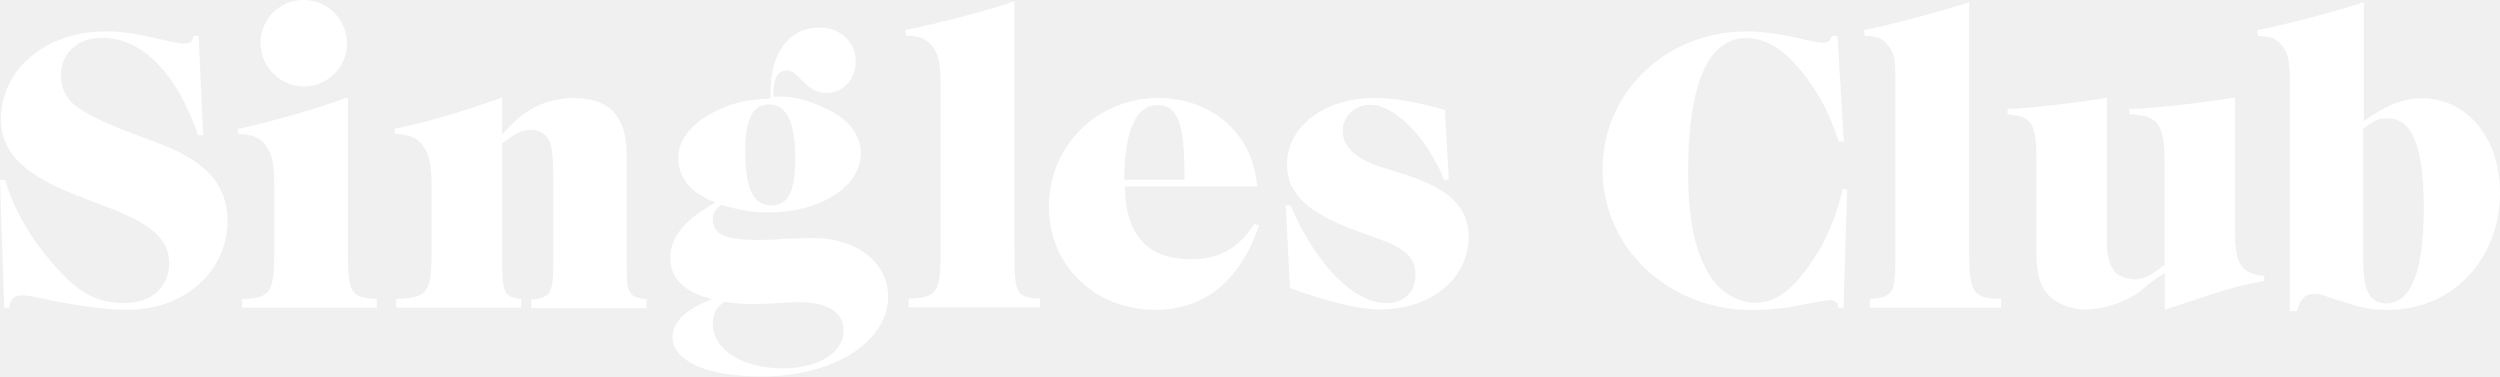
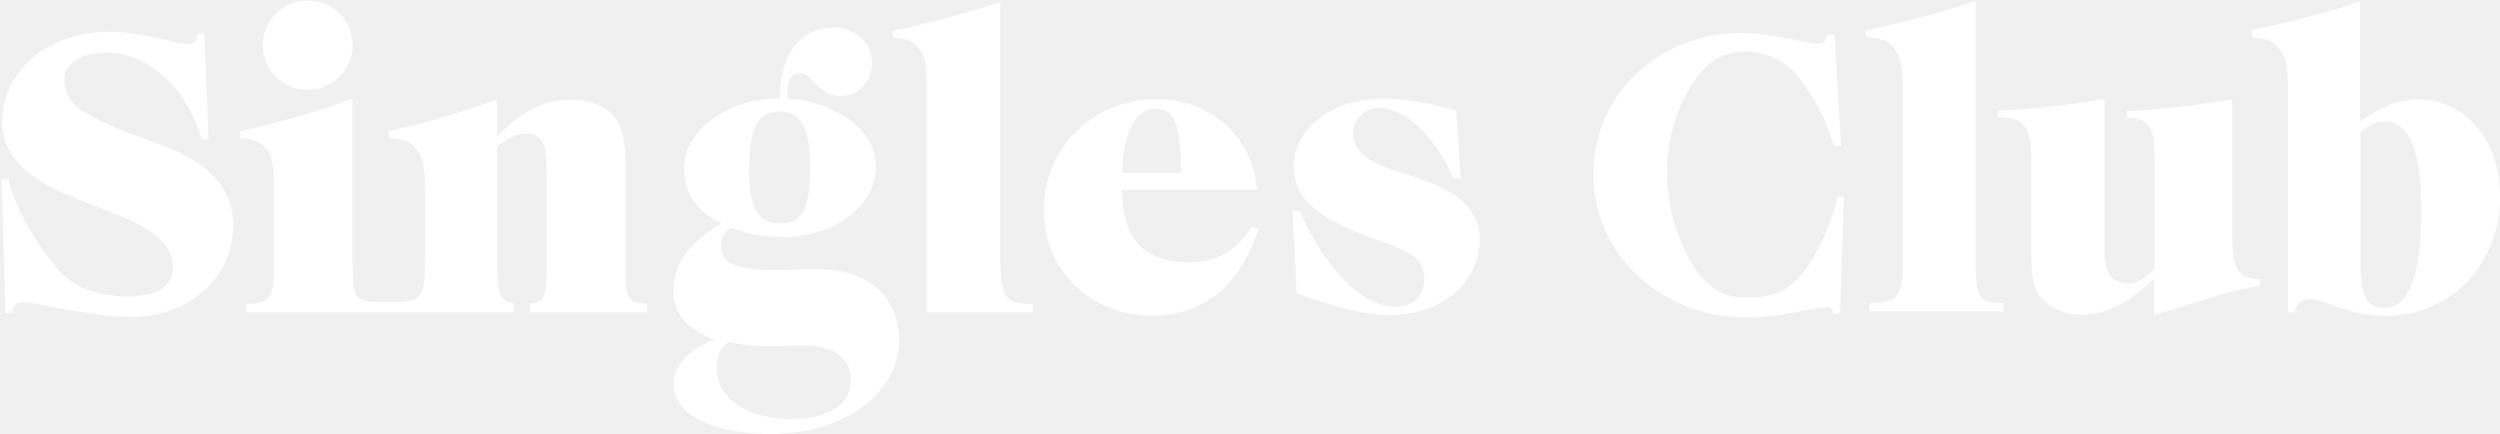
- <svg xmlns="http://www.w3.org/2000/svg" version="1.1" id="Layer_1" x="0px" y="0px" viewBox="0 0 780.3 117.5" enable-background="new 0 0 780.3 117.5" xml:space="preserve">
-   <path fill="#FFFFFF" d="M71,68.9c0,15.8-13.4,27.8-31.2,27.8c-6.5,0-16.3-1.3-26.9-3.6c-3.6-0.8-4.9-0.9-6.1-0.9  c-2.5,0-3.4,1.1-3.9,3.2l0,0.7H1.3L0,56.1h1.6l0,0.1c2.7,9.1,7.8,18,15.1,26.3c7.6,8.9,13.6,12.1,22.2,12.1c8.3,0,13.9-5,13.9-12.5  c0-7-5.1-11.9-17.6-16.8L23,60.6C7.1,54.3,0.3,47.3,0.3,37.2c0-15.6,14-27.4,32.7-27.4c5.1,0,9.2,0.6,19,2.9  c2.9,0.7,4.6,0.9,5.6,0.9c1.7,0,2.3-0.4,2.8-2.4l0,0H62l0,0l1.4,31h-1.6l0-0.1C55.3,23,44.3,11.8,32,11.8c-7.8,0-13,4.7-13,11.8  c0,3.7,1.6,7.1,4.3,9.2C26,35,31.9,38,38.6,40.6l11.6,4.4C64.6,50.5,71,57.9,71,68.9z M94.9,27c7.3,0,13.4-6.1,13.4-13.3  c0-7.7-6-13.7-13.6-13.7c-7.4,0-13.4,6-13.4,13.4C81.4,20.9,87.5,27,94.9,27z M108.6,78.8V30.5l-0.8,0.1c-7.4,2.9-22.1,7.1-33.2,9.6  l-0.3,0l0.1,1.6l0.2,0c4.2,0.2,6.6,1.2,8.3,3.5c1.9,2.7,2.7,5.4,2.7,13v20.5c0,12.6-1.3,14.1-9.4,14.5l-0.6,0v2.7h42v-2.7l-0.2,0  C109.5,93,108.6,91.4,108.6,78.8z M195.6,81.3V49c0-6.8-1.2-10.4-3.3-13.1c-2.4-3.4-7.2-5.3-13-5.3c-8.2,0-15.6,3-22.6,11.5V30.5  l-0.4,0.1c-13,4.6-22.3,7.3-33,9.6l-0.2,0l0.3,1.6l0.2,0c4.1,0.2,6.6,1.2,8.3,3.5c1.9,2.5,2.8,5.3,2.8,13v20.5  c0,12.6-1.5,14.1-10.3,14.5l-0.7,0v2.7h39v-2.7l-0.3,0c-5-0.6-5.7-2.1-5.7-12V44.7c4-2.9,6.1-4.2,9.1-4.2c2.3,0,4.6,1.3,5.4,3  c1.1,2.1,1.5,4.5,1.5,14.3v23.6c0,6.2-0.3,7.5-0.9,9.2c-0.7,1.8-2.6,2.6-5.3,2.9l-0.7,0v2.7h36v-2.7l0.5,0  C195.6,92.7,195.6,91.4,195.6,81.3z M277.2,92.6c0,6.8-4.1,13.1-11.4,17.8c-7.3,4.6-17.3,7.1-28,7.1c-17.2,0-27.9-4.8-27.9-12.4  c0-4.6,4.3-8.7,12.4-11.7c-8.5-2.1-13.1-6.5-13.1-12.8c0-6.6,4.5-12.1,14.2-17.4c-7.6-2.7-11.7-7.6-11.7-14.1  c0-5.8,4.8-11.3,12.7-14.9c4.7-2.2,9.1-3.1,16.1-3.5v-2.2c0-12.1,5.9-19.9,15.3-19.9c6.5,0,11.3,4.5,11.3,10.6c0,5.5-4,9.8-9,9.8  c-2.9,0-5.1-1.1-7.7-3.8c-2.5-2.6-3.5-3.2-4.8-3.2c-2.9,0-4.2,2.3-4.2,7.8v0.4h2.8c5.2,0,11.6,2.3,16.8,5.4c4.9,3,7.7,7.7,7.7,12.2  c0,10.4-12.6,18.5-28.8,18.5c-5,0-9.3-0.7-14.8-2.4c-1.9,1.5-2.6,2.6-2.6,4.5c0,4.8,3.8,6.5,14.4,6.5c1.9,0,4.8-0.1,8.5-0.4  c2.9-0.1,6.2-0.2,8.4-0.2C267.5,74.3,277.2,82,277.2,92.6z M232.6,47.1c0,11.8,2.5,17,8.1,17c5.3,0,7.5-4.2,7.5-14.6  c0-11.4-2.7-16.9-8.1-16.9C234.9,32.6,232.6,37.1,232.6,47.1z M263.3,103.2c0-5.7-4.9-8.9-13.9-8.9c-1,0-3.2,0.1-6.7,0.3l-1.7,0.1  c-2.1,0.1-3.8,0.2-5.1,0.2c-3.5,0-5.8-0.1-9.8-0.7c-2.5,1.7-3.6,3.7-3.6,6.8c0,8.2,9.1,14,22.2,14  C255.7,114.8,263.3,110,263.3,103.2z M316.6,78.8V0.5L316,0.6c-7.5,2.6-22.1,6.5-33.1,8.7l-0.3,0l0.1,1.8l0.2,0  c4.2,0.1,6.4,1.1,8.2,3.5c1.9,2.5,2.5,5.3,2.5,12.8v51.3c0,12.6-1.3,14.1-9.4,14.5l-0.6,0v2.7h41v-2.7l0.3,0  C317,93,316.6,91.4,316.6,78.8z M391.5,69.7l1.5,0.7l-0.1,0.2c-2.7,7.2-4.6,10.7-8.3,15.2c-5.8,7.1-14.3,10.9-24,10.9  c-18.9,0-33.2-13.8-33.2-32.2c0-19,15-33.9,34.2-33.9c10.3,0,19.4,4.3,25,11.8c3.4,4.5,4.9,8.7,5.8,15.4l0,0.4h-41.3  c0.2,15,6.9,22.7,20.6,22.7c8.7,0,14.6-3.2,19.7-10.8L391.5,69.7z M350.9,56.1h18.8c0-7-0.2-11.6-0.9-14.9c-1.1-5.9-3.4-8.4-7.5-8.4  C354.8,32.8,351,40.1,350.9,56.1z M439.2,54.7l-8.5-2.7c-7.8-2.6-11.6-6.2-11.6-11.2c0-4.5,3.8-8.1,8.5-8.1  c7.7,0,17.6,10.1,22.9,22.8l0.1,0.6h1.6L451,34.9l0-0.4l-0.1-0.2c-8.8-2.5-15.5-3.7-22.1-3.7c-15.4,0-27.1,8.9-27.1,20.7  c0,9.2,6.5,15.3,22.4,21l6.1,2.2c8.6,3.1,11.6,6,11.6,11.3c0,5.3-3.5,8.8-9,8.8c-10.3,0-22-12-29.8-30l-0.1-0.5h-1.6l1.3,25.4l0,0.3  l0.1,0.1c10.6,4,21.5,6.7,27.8,6.7c16.2,0,27.9-9.6,27.9-22.8C458.3,64.8,452.6,59.1,439.2,54.7z M575,59.8  c-2.3,8.7-4.9,15.1-9.2,21.4c-6,9.1-11.5,13.3-17.8,13.3c-5.3,0-10.7-3-13.9-7.8c-5-7.6-7.2-17.8-7.2-33c0-34.6,9.8-41.8,18-41.8  c6.2,0,11.7,3.3,17.4,10.4c5.3,6.5,8.8,13.2,11.6,21.9l0,0h1.6l-2-33.1l0,0.1h-1.6l-0.1,0c-0.6,1.7-1.3,2.1-2.9,2.1  c-1.5,0-3-0.3-6.7-1.2c-6.1-1.4-12.3-2.3-16.9-2.3c-12.2,0-23.6,4.4-32,12.5c-8.5,8.1-13.1,19-13.1,30.6c0,24.6,20.6,43.9,46.9,43.9  c3.2,0,8.9-0.5,11.9-1c8.6-1.7,11-2.1,12.3-2.1c1.5,0,2.3,0.7,2.5,2.3l0,0.1h1.6l1.1-36.3l0-0.7H575L575,59.8z M614.5,0.5v0.1  c0,0,0.1,0,0.1,0L614.5,0.5z M614.6,78.8V0.7c-8,2.6-21.8,6.4-32.7,8.7l-0.1,0l0.2,1.8l0.2,0c4.2,0.1,5.8,1.1,7.5,3.5  c1.9,2.5,1.9,5.3,1.9,12.8v51.3c0,12.6-0.3,14.1-8.4,14.5l0.4,0v2.7h41v-2.7l-0.7,0C616,93,614.6,91.4,614.6,78.8z M697.6,72.1V30.5  l-0.6,0c-9.4,1.6-25.6,3.4-31.9,3.5l-0.5,0v1.7l1,0c7.7,0.5,10,2.9,10,14.5v32.4c-4,3.3-6.5,4.6-9.4,4.6c-2.5,0-5.6-1.2-6.6-3  c-1-1.7-2-3.9-2-8.3V30.5l0.1,0c-9.4,1.6-25,3.4-31.2,3.5l0.1,0v1.7l0,0c7.7,0.5,9,2.9,9,14.5v27.8c0,6.8,0.8,10.3,2.9,13.1  c2.5,3.3,7.5,5.5,12.3,5.5c5.2,0,11.4-1.8,16.3-5c2.1-1.4,2.6-2.7,8.6-6.4v11.5l15.4-5.1c5.3-1.7,9.5-2.8,15.4-3.9l0.2,0v-1.6  l-0.2,0C699.4,85.3,697.6,82.4,697.6,72.1z M780.3,60.1c0,20.8-14.9,36.6-34.8,36.6c-5.9,0-7.8-0.3-19.4-4.2  c-2.1-0.8-2.6-0.8-3.7-0.8c-2.8,0-4.4,1.5-5.4,5l0,0.4h-2.3V27.5c0-7.6-0.2-10.3-2.1-12.8c-1.7-2.5-3.6-3.4-7.7-3.5l-0.1,0l-0.3-1.8  l0.2,0c11.1-2.3,26.1-6.3,32.9-8.7l0.2-0.1v37.2c7-4.9,11.8-7.1,18.1-7.1C769.9,30.6,780.3,43,780.3,60.1z M756.5,64.9  c0-19.4-3.6-28-11.5-28c-2.9,0-4.4,0.9-7.4,3.4v41.1c0,9.5,2.1,13.3,7.3,13.3C752.6,94.6,756.5,84.6,756.5,64.9z" />
+ <svg xmlns="http://www.w3.org/2000/svg" version="1.1" id="Layer_1" x="0px" y="0px" viewBox="27.9 212 448.1 77.7" enable-background="new 27.9 212 448.1 77.7" xml:space="preserve">
+   <g>
+     <g>
+       <path fill="#FFFFFF" d="M213,266.5v1.5h-19c0,0,0-7.4,0-9.9v-29.9c0-4.4-0.2-6-1.3-7.4c-1-1.4-2.2-1.9-4.5-2l-0.2,0l-0.1-1.3    l0.2,0c6.4-1.3,14.6-3.6,19-5.1l0.1-0.1v45.9c0,7.3,0.9,8.1,5.4,8.3L213,266.5z M282,243.9l-4.9-1.6c-4.5-1.5-6.7-3.6-6.7-6.4    c0-2.5,2.2-4.6,4.8-4.6c4.5,0,10.1,5.3,13.2,12.7l0.1-0.1h1.2l-0.8-12.2l-0.2,0.1c-5.2-1.5-9-2.1-13-2.1    c-9.1,0-15.9,5.3-15.9,12.2c0,5.4,3.8,9,13.1,12.4l3.6,1.3c5,1.8,6.7,3.4,6.7,6.4c0,3-2,5-5.1,5c-5.9,0-12.7-6.7-17.2-17.1    l-0.1-0.1h-1.2l0.7,14.7l0,0.1l0.2,0c6.2,2.4,12.6,3.9,16.2,3.9c9.5,0,16.4-5.7,16.4-13.4C293.2,250,289.8,246.5,282,243.9z     M357.3,247.3c-1.3,5-2.9,8.6-5.3,12.3c-1.4,2.1-3,3.8-5.4,4.8c-2.4,1-4.8,1-7.4,0.8c-5.2-0.4-8.2-5.6-10-9.9    c-2-4.7-2.8-10-2.4-15.1c0.3-3.3,1.1-6.6,2.5-9.7c0.2-0.5,0.4-0.9,0.7-1.3c2.1-4.1,5.3-7.9,10.2-8c3.6-0.1,7.4,1.4,9.7,4.2    c3.1,3.8,5.1,7.6,6.7,12.7l0.1,0.1h1.2l-1.2-20h-1.2l-0.1,0.3c-0.3,0.9-0.7,1.3-1.6,1.3c-0.8,0-1.7-0.1-3.9-0.6    c-3.6-0.8-7.2-1.3-9.9-1.3c-14.8,0-26.5,11.1-26.5,25.3c0,14.4,12.1,25.7,27.5,25.7c1.9,0,5.2-0.3,7-0.6c5-1,6.4-1.2,7.2-1.2    c0.8,0,1.2,0.2,1.3,1.1l0,0h1.2l0.7-21h-1.2L357.3,247.3z M382,258.1v-45.9l-0.3,0.1c-4.4,1.5-12.8,3.8-19.2,5.1l-0.2,0l0.1,1.3    l0.2,0c2.4,0.1,3.8,0.6,4.8,2c1.1,1.4,1.6,3,1.6,7.4v29.9c0,7.3-0.8,8.1-5.4,8.3l-0.6,0v1.5h24v-1.5l-0.1,0    C382.4,266.3,382,265.4,382,258.1z M428,254.2v-24.4l-0.4,0.1c-5.5,0.9-14.7,2-18.3,2l-0.2,0v1.2l0,0c4.4,0.3,5,1.6,5,8.3v18.8    c-2,1.9-3.1,2.6-4.8,2.6c-1.4,0-2.9-0.7-3.4-1.7c-0.6-1-0.8-2.2-0.8-4.7v-26.7l-0.2,0.1c-5.5,0.9-14.8,2-18.5,2l-0.4,0v1.2l0.5,0    c4.4,0.3,5.5,1.6,5.5,8.3v16.2c0,4,0.4,6,1.6,7.7c1.5,1.9,4.4,3.2,7.2,3.2c3.1,0,6.1-1,9-3c1.2-0.8,2.2-1.5,4.2-3.5v6.6l9.7-3    c3.1-1,5.6-1.7,9-2.2l0.3,0v-1.2l-0.1,0C428.9,261.7,428,260.2,428,254.2z M476,247.2c0,12.2-8.8,21.4-20.4,21.4    c-3.6,0-4.9-0.3-11.4-2.5c-1.2-0.4-1.5-0.5-2.1-0.5c-1.6,0-2.5,0.5-3,2.5l-0.1-0.1H438v-39.8c0-4.4-0.4-6-1.5-7.4    c-1-1.4-2.2-1.9-4.6-2l-0.2,0l-0.3-1.3l0.2-0.1c6.4-1.3,15.1-3.6,19.1-5.1l0.2-0.1v21.6c4-2.7,6.9-4,10.5-4    C469.9,229.9,476,237.2,476,247.2z M461.9,250c0-11.2-2.1-16.2-6.7-16.2c-1.6,0-2.2,0.5-4.2,1.9v23.9c0,5.5,1.3,7.6,4.2,7.6    C459.6,267.2,461.9,261.4,461.9,250z M57.4,238.2l-6.8-2.5c-3.9-1.5-7.3-3.2-8.9-4.5c-1.3-1.1-2.3-2.9-2.3-4.7    c-0.1-2.8,2.4-4.3,4.9-4.8c2.9-0.6,5.9-0.2,8.7,1.1c1.4,0.7,2.8,1.6,4,2.6c1.2,1,2.2,2.2,3.1,3.4c1.6,2.3,3.2,5.2,3.9,8    c0,0,0.1,0.2,0.1,0.2h1.2l-0.8-19h-1.2l0,0.4c-0.3,1.1-0.5,1.5-1.5,1.5c-0.5,0-1.6-0.1-3.2-0.5c-5.7-1.3-8.1-1.7-11.1-1.7    c-10.9,0-19.2,6.9-19.2,16.1c0,5.9,4,10.1,13.3,13.8l7.1,2.8c7.2,2.8,10.2,5.6,10.2,9.6c0,5.6-7.7,5.4-11.5,4.9    c-3.6-0.5-6.8-1.9-9.2-4.7c-4.1-4.9-7.2-10.3-8.7-15.6l-0.1-0.5h-1.2l0.7,24h1.2l0-0.3c0.3-1.2,0.8-1.6,2.1-1.6    c0.7,0,1.4,0.1,3.5,0.5c6.2,1.3,11.9,2.1,15.7,2.1c10.4,0,18.3-7,18.3-16.4C69.6,245.9,65.8,241.5,57.4,238.2z M83.1,228.1    c4.3,0,8-3.6,8-7.9c0-4.6-3.5-8.1-8.1-8.1c-4.4,0-8,3.6-8,8C75,224.5,78.6,228.1,83.1,228.1z M143.9,266.5    c-3.6-0.3-3.9-0.8-3.9-6.9v-18.8c0-4-0.7-6.1-1.9-7.7c-1.4-2-4.4-3.2-7.9-3.2c-4.8,0-8.2,1.7-13.2,6.5v-6.6l-0.2,0.1    c-7.6,2.7-12.9,4.2-19.1,5.6l-0.2,0.1l0.3,1.2l0.2,0c2.3,0.1,3.7,0.7,4.6,2c1.1,1.4,1.5,3.1,1.5,7.5v11.9c0,7.1-0.6,7.9-5.4,7.9    h-3.1c-4.3,0-4.5-0.7-4.5-7.9v-28.4l-0.6,0.1c-4.3,1.7-12.8,4.1-19.3,5.6l-0.3,0.1l0.1,1.2l0.2,0c2.4,0.1,3.5,0.7,4.5,2    c1.1,1.5,1.3,3.1,1.3,7.5v11.9c0,7.3-0.3,8.1-4.9,8.3l-0.1,0v1.5h48v-1.6c-2-0.3-3-1-3-6.8v-21.3c2-1.6,3.6-2.4,5.3-2.4    c1.3,0,2.5,0.7,2.9,1.7c0.6,1.2,0.7,2.6,0.7,8.2v13.8c0,3.8-0.2,4.4-0.5,5.3c-0.4,0.9-0.5,1.3-2.5,1.5v1.6h21L143.9,266.5    L143.9,266.5z M253.5,253.1l-0.1,0.2c-1.5,4.1-2.7,6.3-4.8,8.9c-3.4,4.1-8.4,6.4-14.1,6.4c-11.1,0-19.5-8.1-19.5-18.9    c0-11.2,8.8-19.9,20.1-19.9c6,0,11.4,2.5,14.7,7c2,2.7,2.9,5,3.4,8.9l0,0.3H229c0.1,9,4,13,11.9,13c5,0,8.4-1.9,11.3-6.2l0.1-0.2    L253.5,253.1z M229,243h10.6c0-3-0.2-5.4-0.5-7.1c-0.6-3.4-1.9-4.4-4.2-4.4C231.3,231.5,229.2,236,229,243z M189.1,273.1    c-0.2,9.5-10.1,16.7-23,16.7c-0.3,0-0.6,0-0.9,0c-10.3-0.3-16.7-3.8-16.6-9.1c0.1-3.2,2.6-5.9,7.4-7.9c-5-1.6-7.5-4.7-7.4-9    c0.1-4.5,2.8-8.3,8.6-11.8c-4.4-2-6.7-5.4-6.7-10c0.1-4.1,2.9-7.8,7.7-10.2c2.8-1.5,5.2-2,9.5-2.2l0-1c0.2-7.1,3.9-11.6,9.4-11.6    h0.1c0.1,0,0.1-0.1,0.2-0.1c1.9,0,3.6,0.7,4.9,1.9c1.3,1.2,1.9,2.8,1.9,4.6c-0.1,3.3-2.5,5.8-5.5,5.8c0,0-0.1,0-0.1,0    c-1.7,0-3-0.6-4.6-2.3c-1.5-1.6-1.9-1.8-2.6-1.8h-0.1c-1.6,0-2.3,1.2-2.3,4.4l0,0.3l1.4,0c3.1,0.2,6.9,1.6,10,3.8    c2.9,2.2,4.5,5.2,4.5,8.4c-0.1,3.4-1.8,6.6-5,8.9c-3.1,2.3-7.3,3.6-11.9,3.6c-0.2,0-0.4,0-0.6,0c-3-0.1-5.3-0.6-8.5-1.7    c-1.2,1-1.8,1.7-1.8,2.9c0,1.7,0.5,2.8,1.8,3.5c1.3,0.7,3.4,1.1,6.6,1.2c0.2,0,0.5,0,0.8,0c1.1,0,2.6,0,4.3-0.1l0.7,0    c1.1,0,2.2,0,3.2,0c0.4,0,0.8,0,1.2,0c3.9,0.1,7.4,1.5,9.9,3.8C187.8,266.2,189.1,269.5,189.1,273.1z M164.2,250.8    c0.8,0.8,1.9,1.2,3.4,1.2h0.2c3.8,0,5.2-2.4,5.3-9.2c0.1-3.9-0.3-6.6-1.2-8.3c-0.9-1.7-2.2-2.5-4.2-2.5h-0.1    c-3.7,0-5.2,2.5-5.4,9.1C162,246.2,162.7,249.2,164.2,250.8z M180.4,280.2c0.1-3.9-2.8-6.1-8-6.3c-0.1,0-0.3,0-0.5,0    c-0.8,0-2.2,0-3.5,0.1c-0.5,0-1,0-1.4,0c-1,0-1.8,0-2.5,0l-0.2,0c-2.1-0.1-3.4-0.2-5.8-0.7c-1.5,1.1-2.1,2.4-2.1,4.5    c-0.1,2.7,1.2,5,3.5,6.7c2.3,1.6,5.6,2.5,9.5,2.6l0.2,0c0.1,0,0.2,0,0.3,0c3.1,0,5.8-0.6,7.6-1.8    C179.3,284.2,180.4,282.4,180.4,280.2z" />
+     </g>
+   </g>
</svg>
